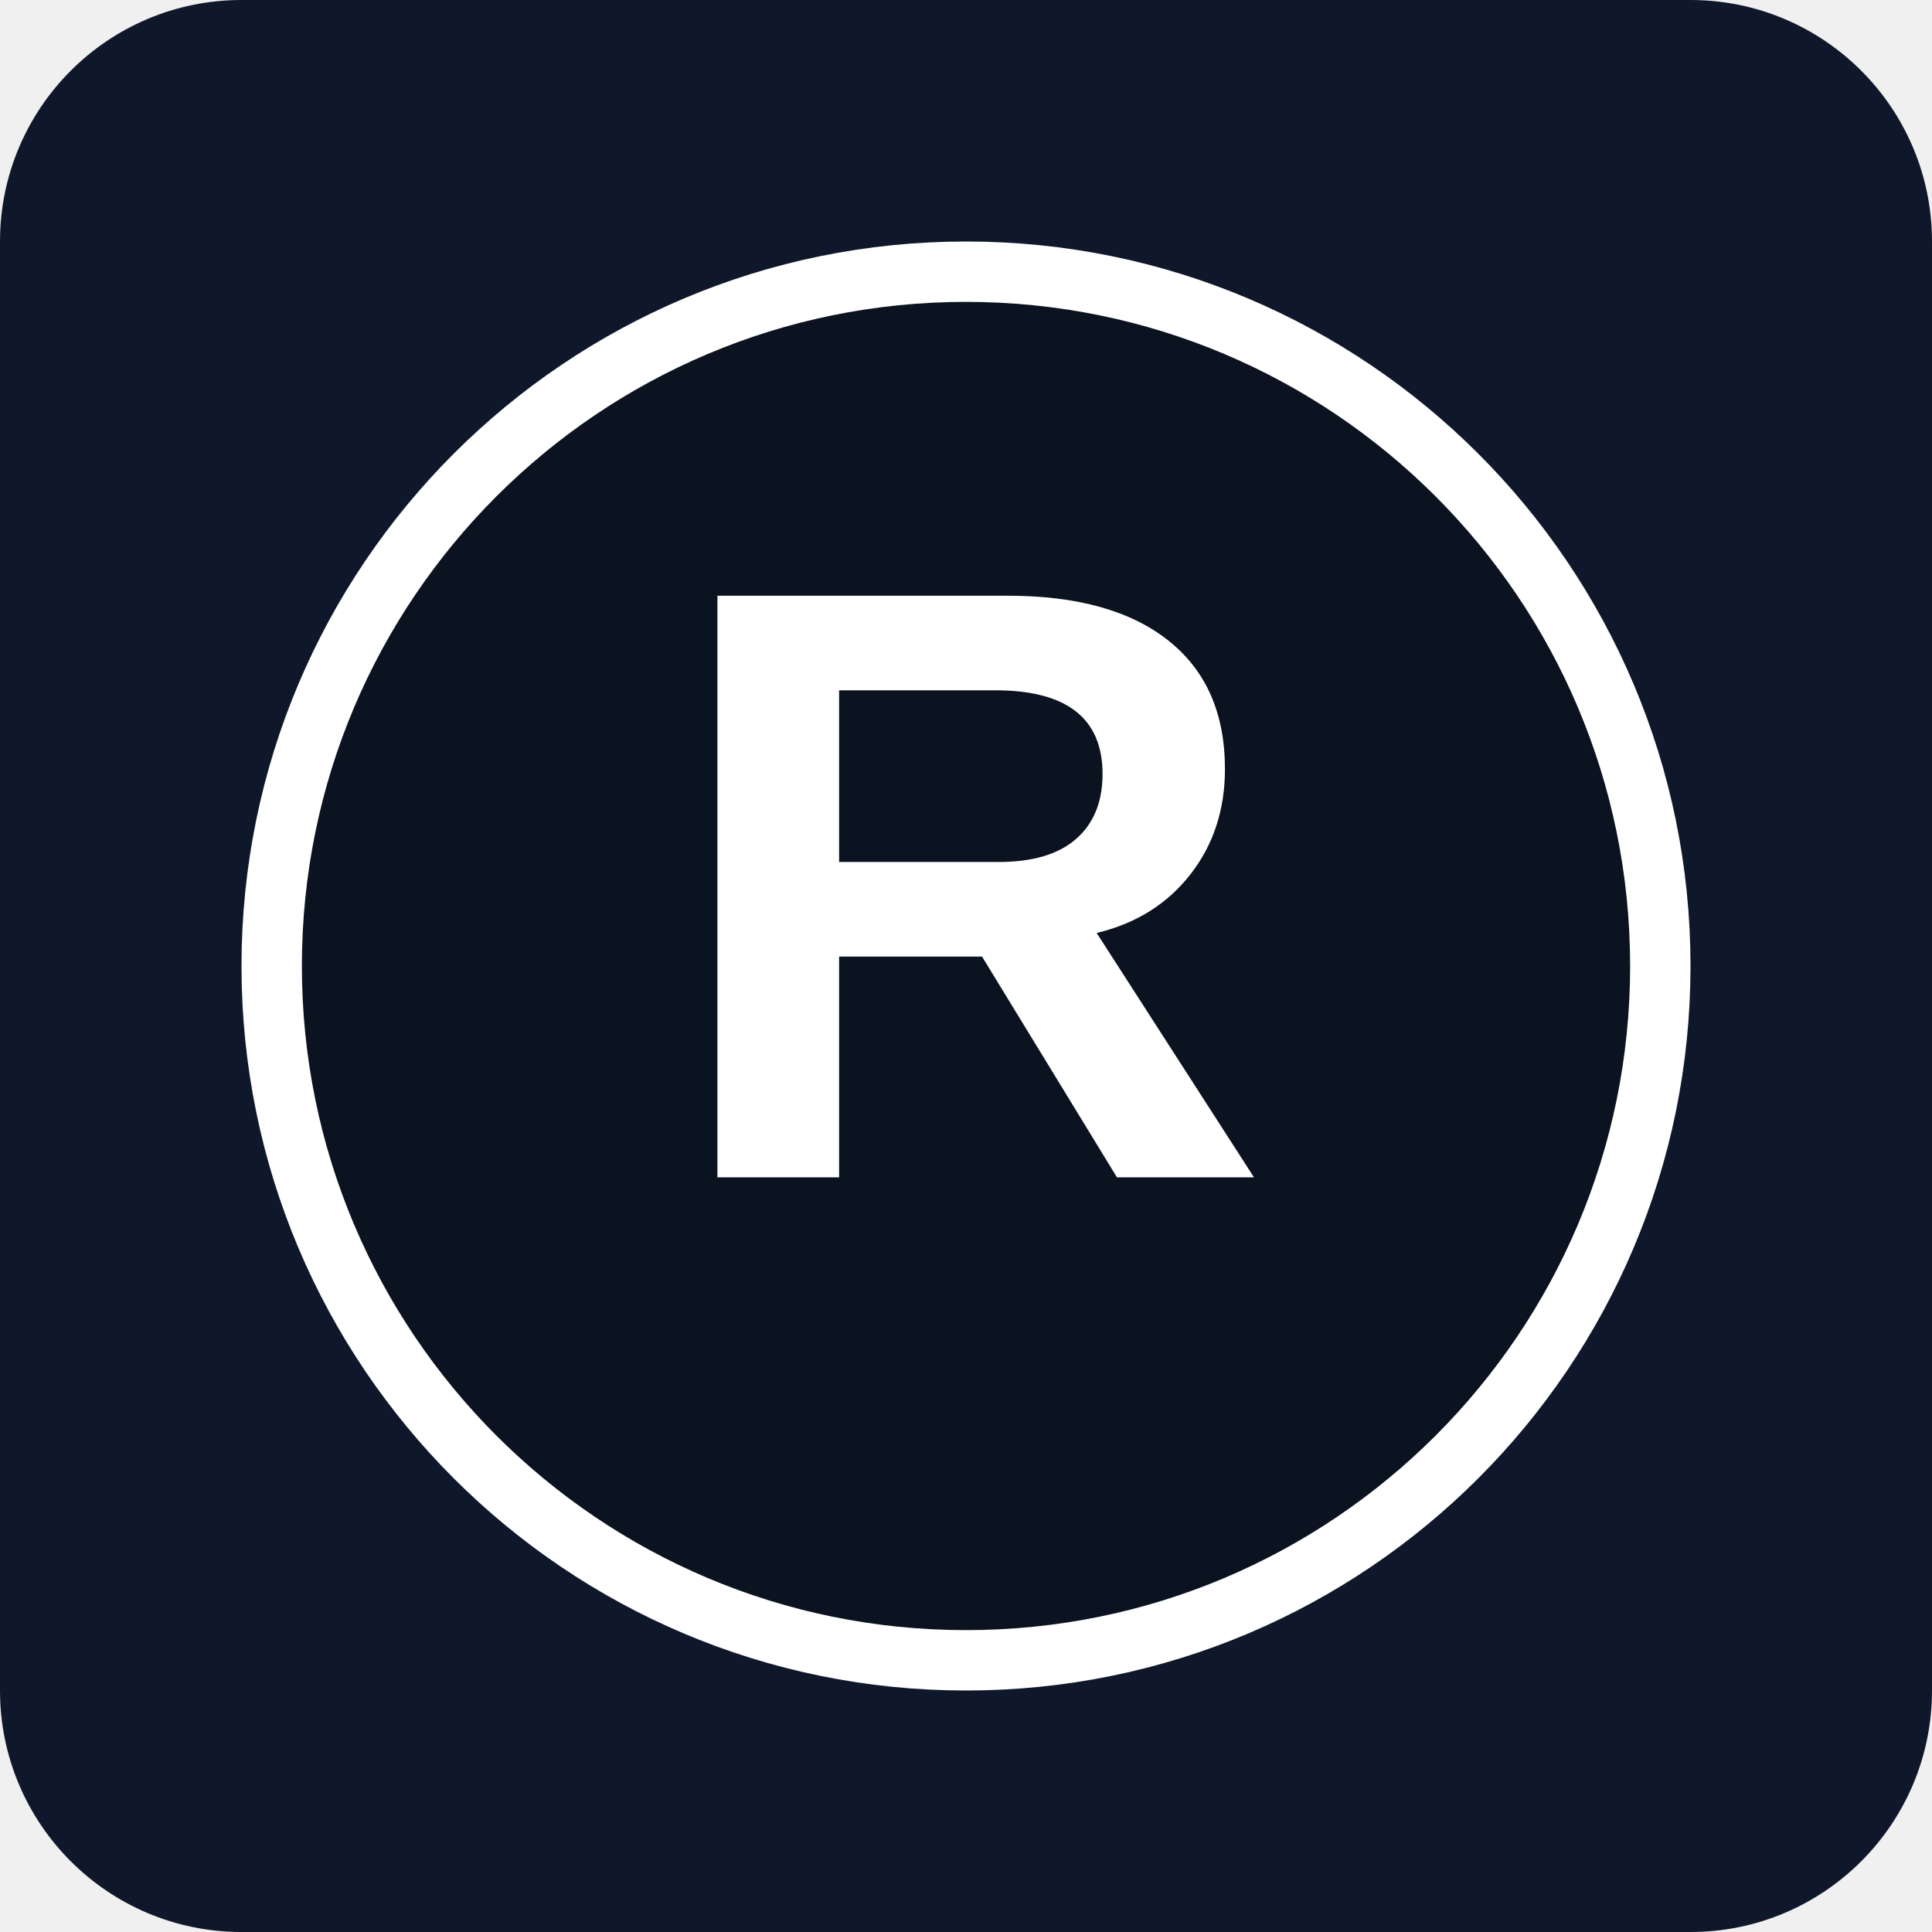
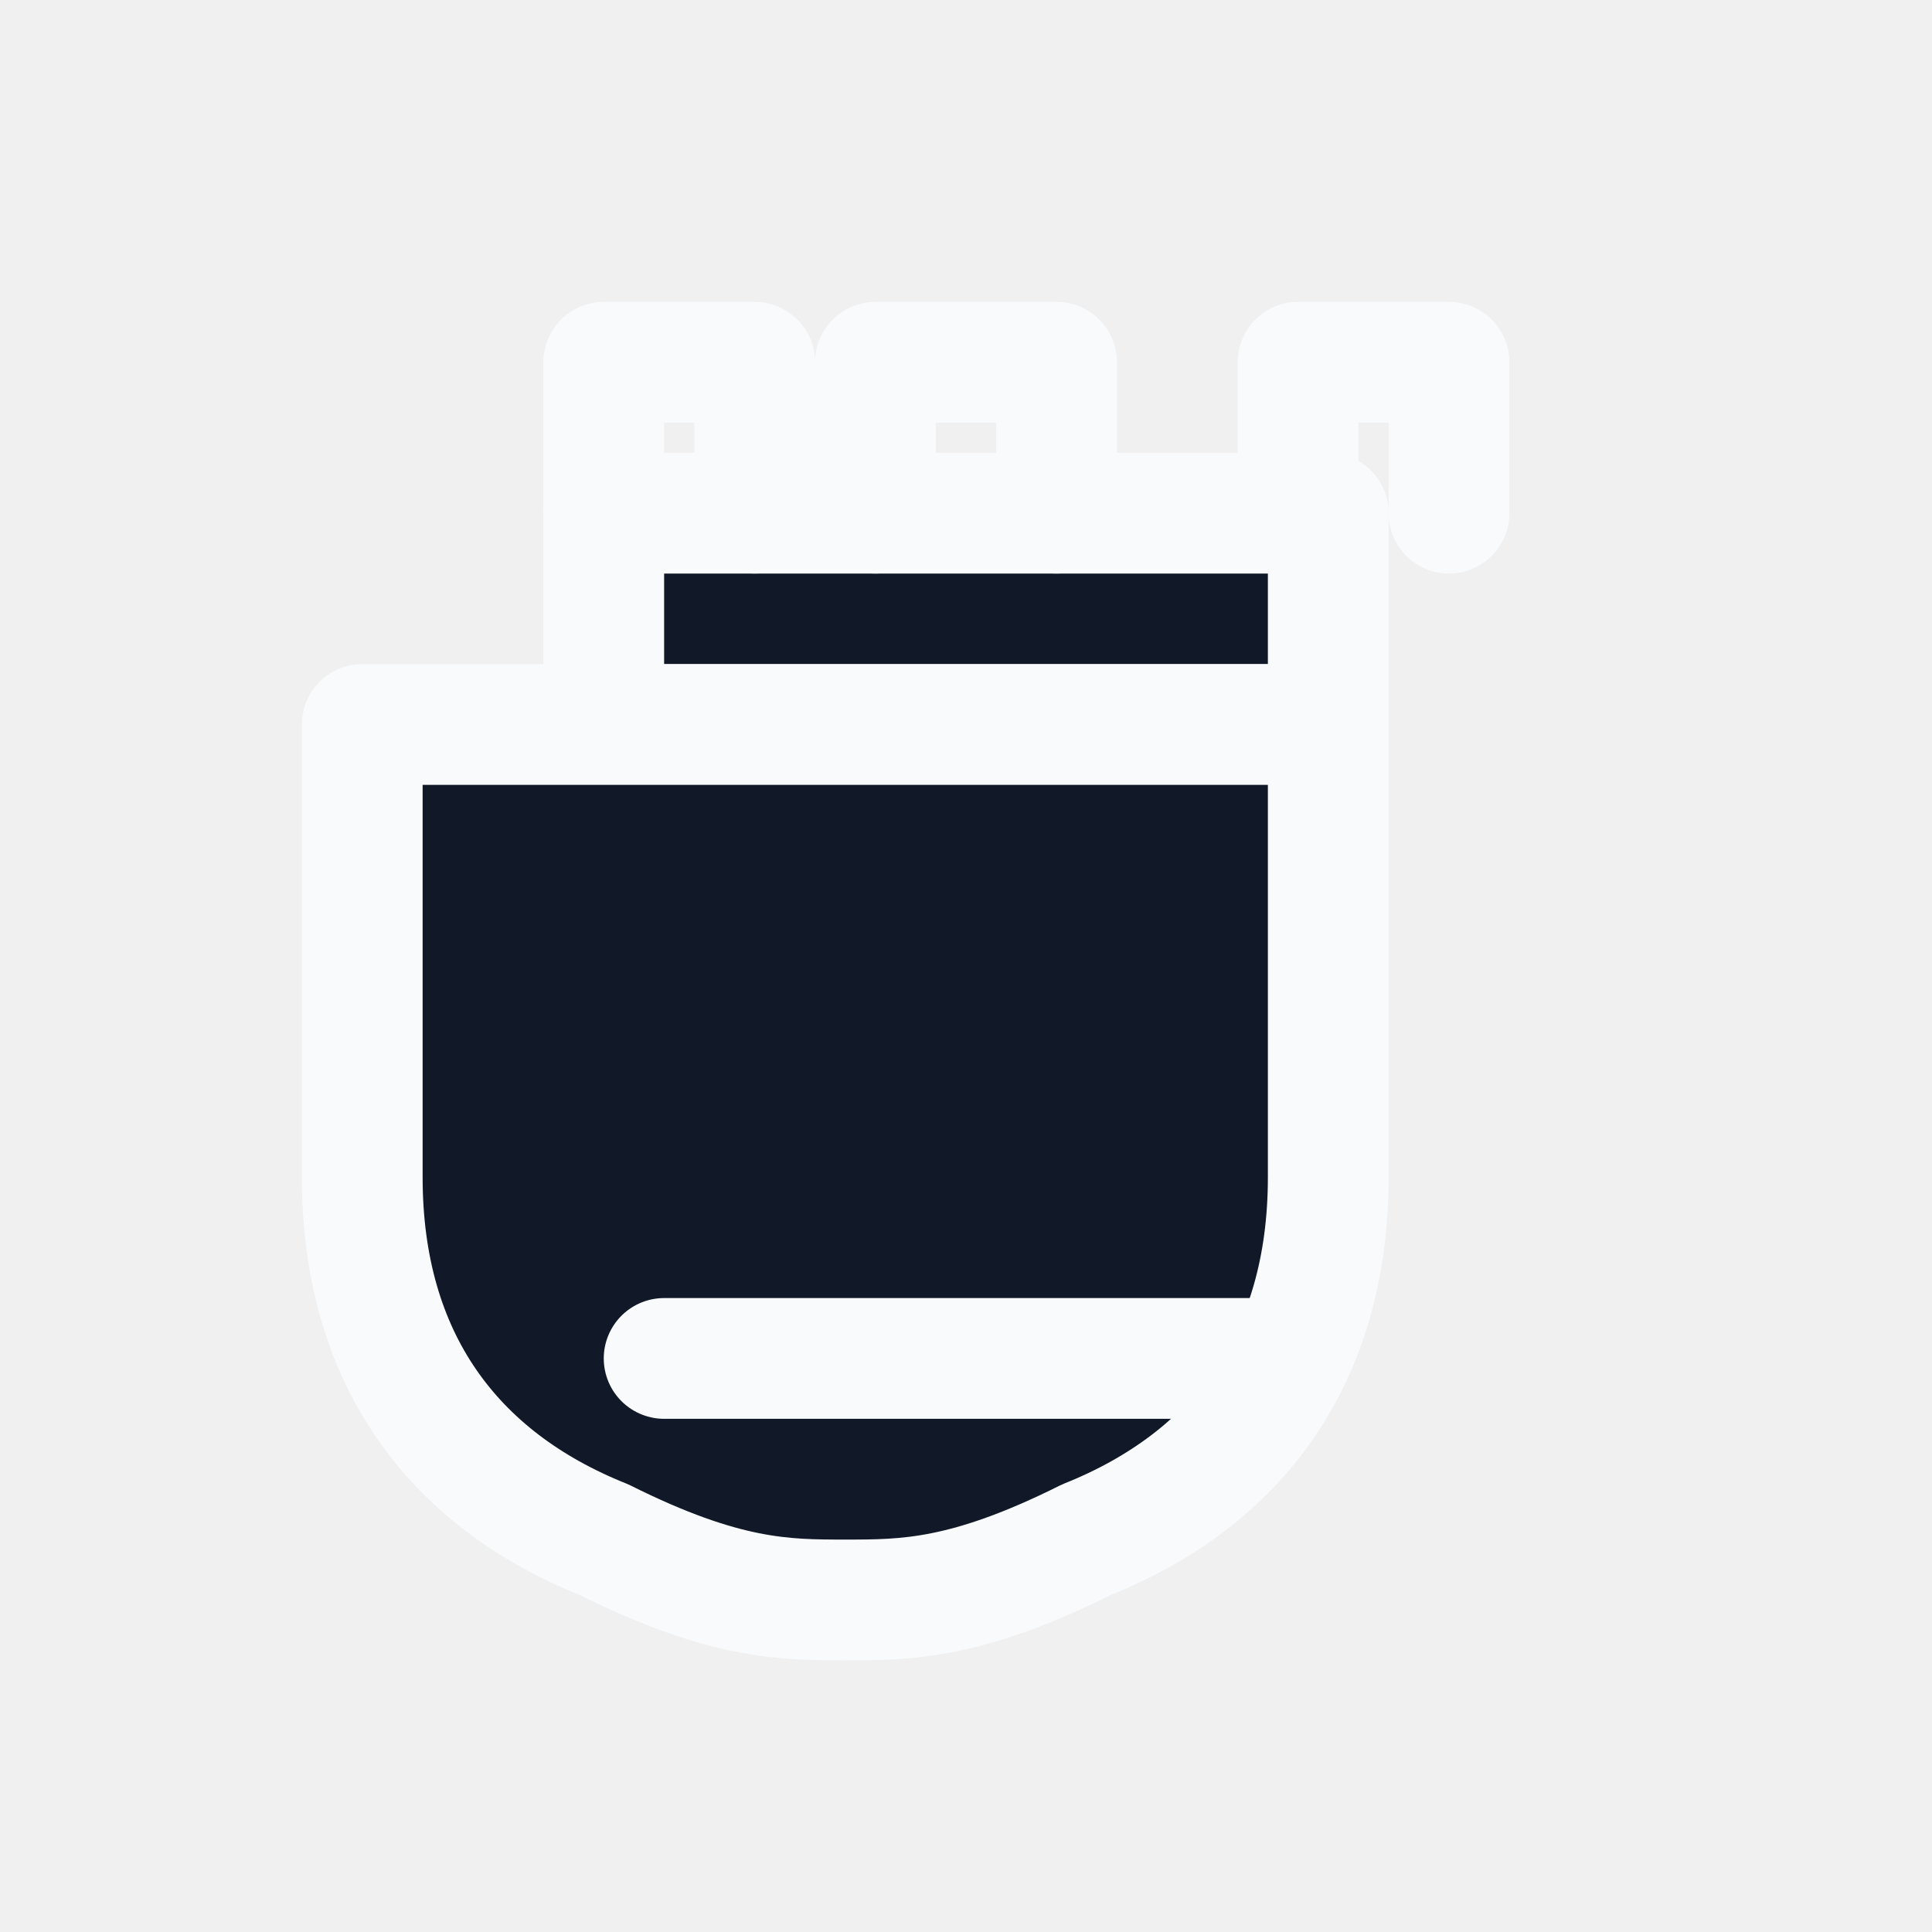
- <svg xmlns="http://www.w3.org/2000/svg" width="128" height="128" viewBox="0 0 128 128">
-   <rect width="128" height="128" rx="16" fill="#0f172a" />
-   <circle cx="64" cy="64" r="46" fill="#0b1220" stroke="#ffffff" stroke-width="4" />
-   <text x="64" y="78" font-family="Arial,Helvetica,sans-serif" font-size="56" fill="#ffffff" text-anchor="middle" font-weight="700">R</text>
+ <svg xmlns="http://www.w3.org/2000/svg" viewBox="0 0 128 128">
+   <rect width="128" height="128" rx="22" fill="transparent" />
+   <g fill="#111827" stroke="#f8fafc" stroke-width="8" stroke-linecap="round" stroke-linejoin="round">
+     <path d="M40 34h48v14H40z" />
+     <path d="M40 34v-10h10v10M58 34v-10h12v10M86 34v-10h10v10" fill="none" stroke-width="8" />
+     <path d="M40 48h48v30c0 12-6 20-16 24-8 4-12 4-16 4s-8 0-16-4c-10-4-16-12-16-24V48z" />
+     <path d="M44 90h40" fill="none" stroke-width="8" />
+   </g>
</svg>
